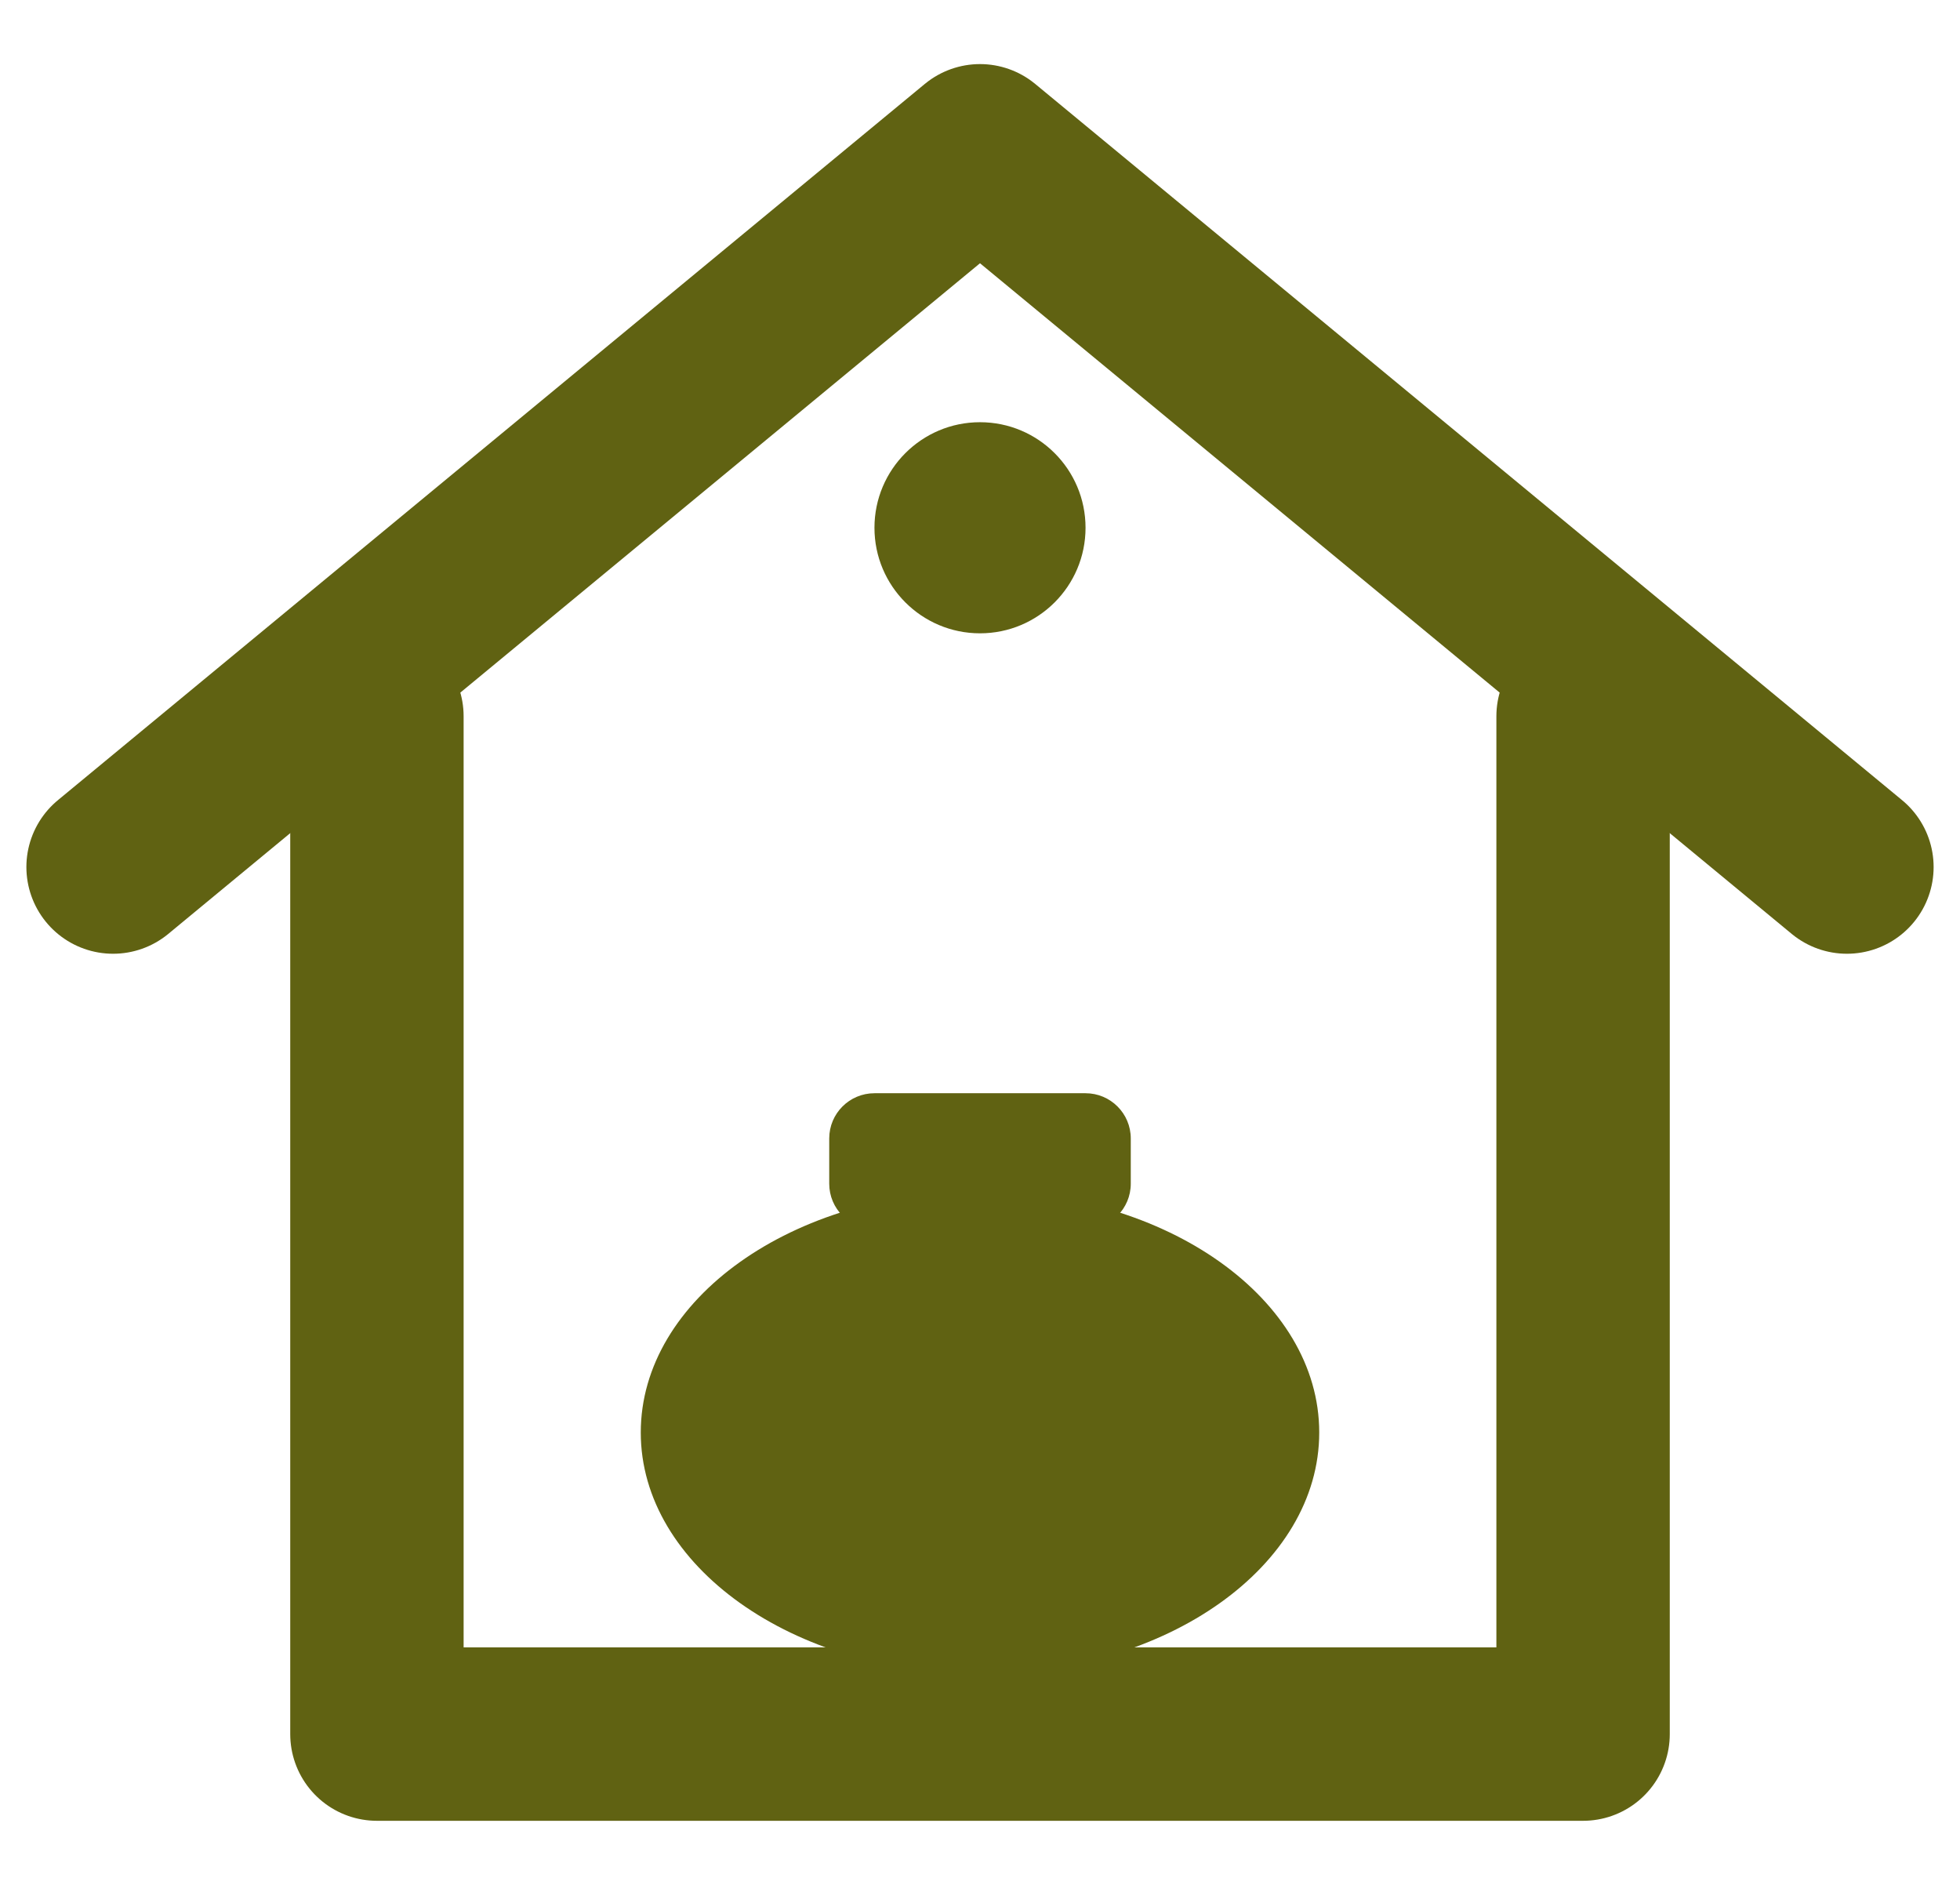
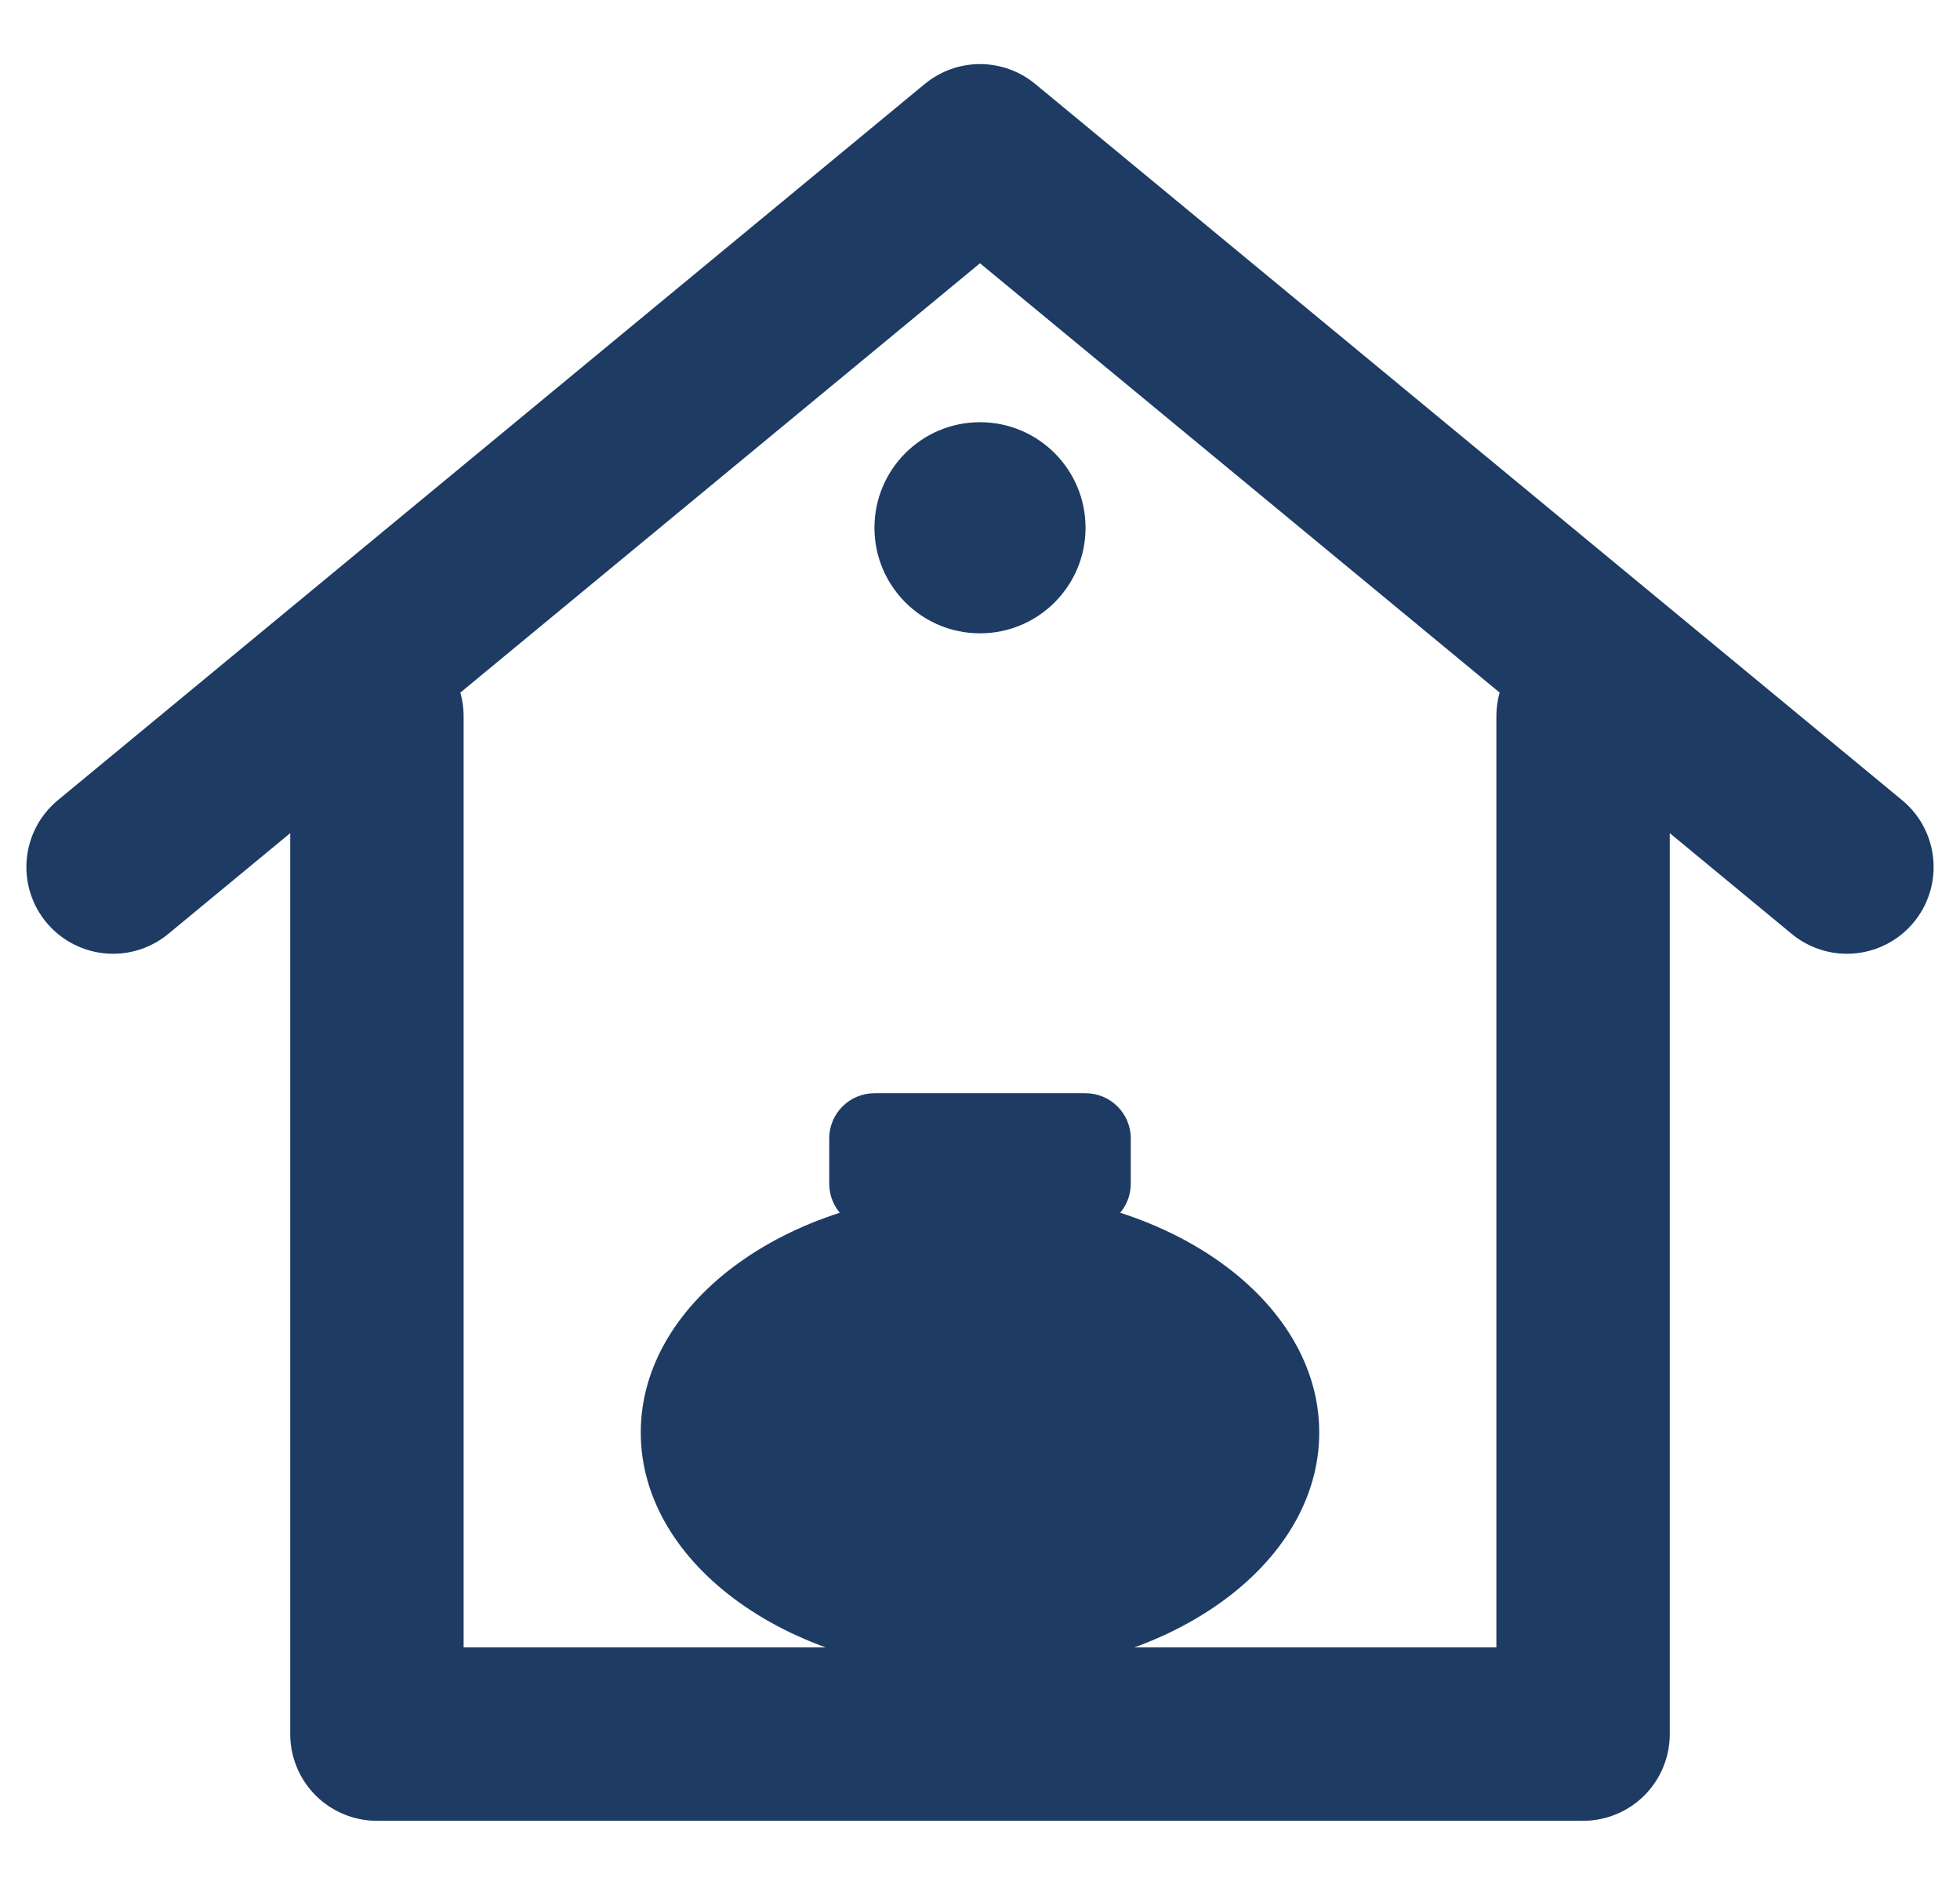
<svg xmlns="http://www.w3.org/2000/svg" viewBox="6 7 52 50">
  <style>
-     .hut { color: #606212; }
-     @media (prefers-color-scheme: dark) { .hut { color: #EDD03A; } }
+     .hut { color: #1D3B63; }
+     @media (prefers-color-scheme: dark) { .hut { color: #E6F1FA; } }
  </style>
  <g class="hut">
    <g fill="none" stroke="currentColor" stroke-width="4.6" stroke-linecap="round" stroke-linejoin="round">
      <path d="M9 30 32 11l23 19" />
      <path d="M16 26v27h32V26" />
    </g>
    <circle cx="32" cy="21" r="2.8" fill="currentColor" />
    <rect x="28" y="36" width="8" height="3.6" rx="1.2" fill="currentColor" />
    <ellipse cx="32" cy="45" rx="9" ry="6.4" fill="currentColor" />
  </g>
</svg>
